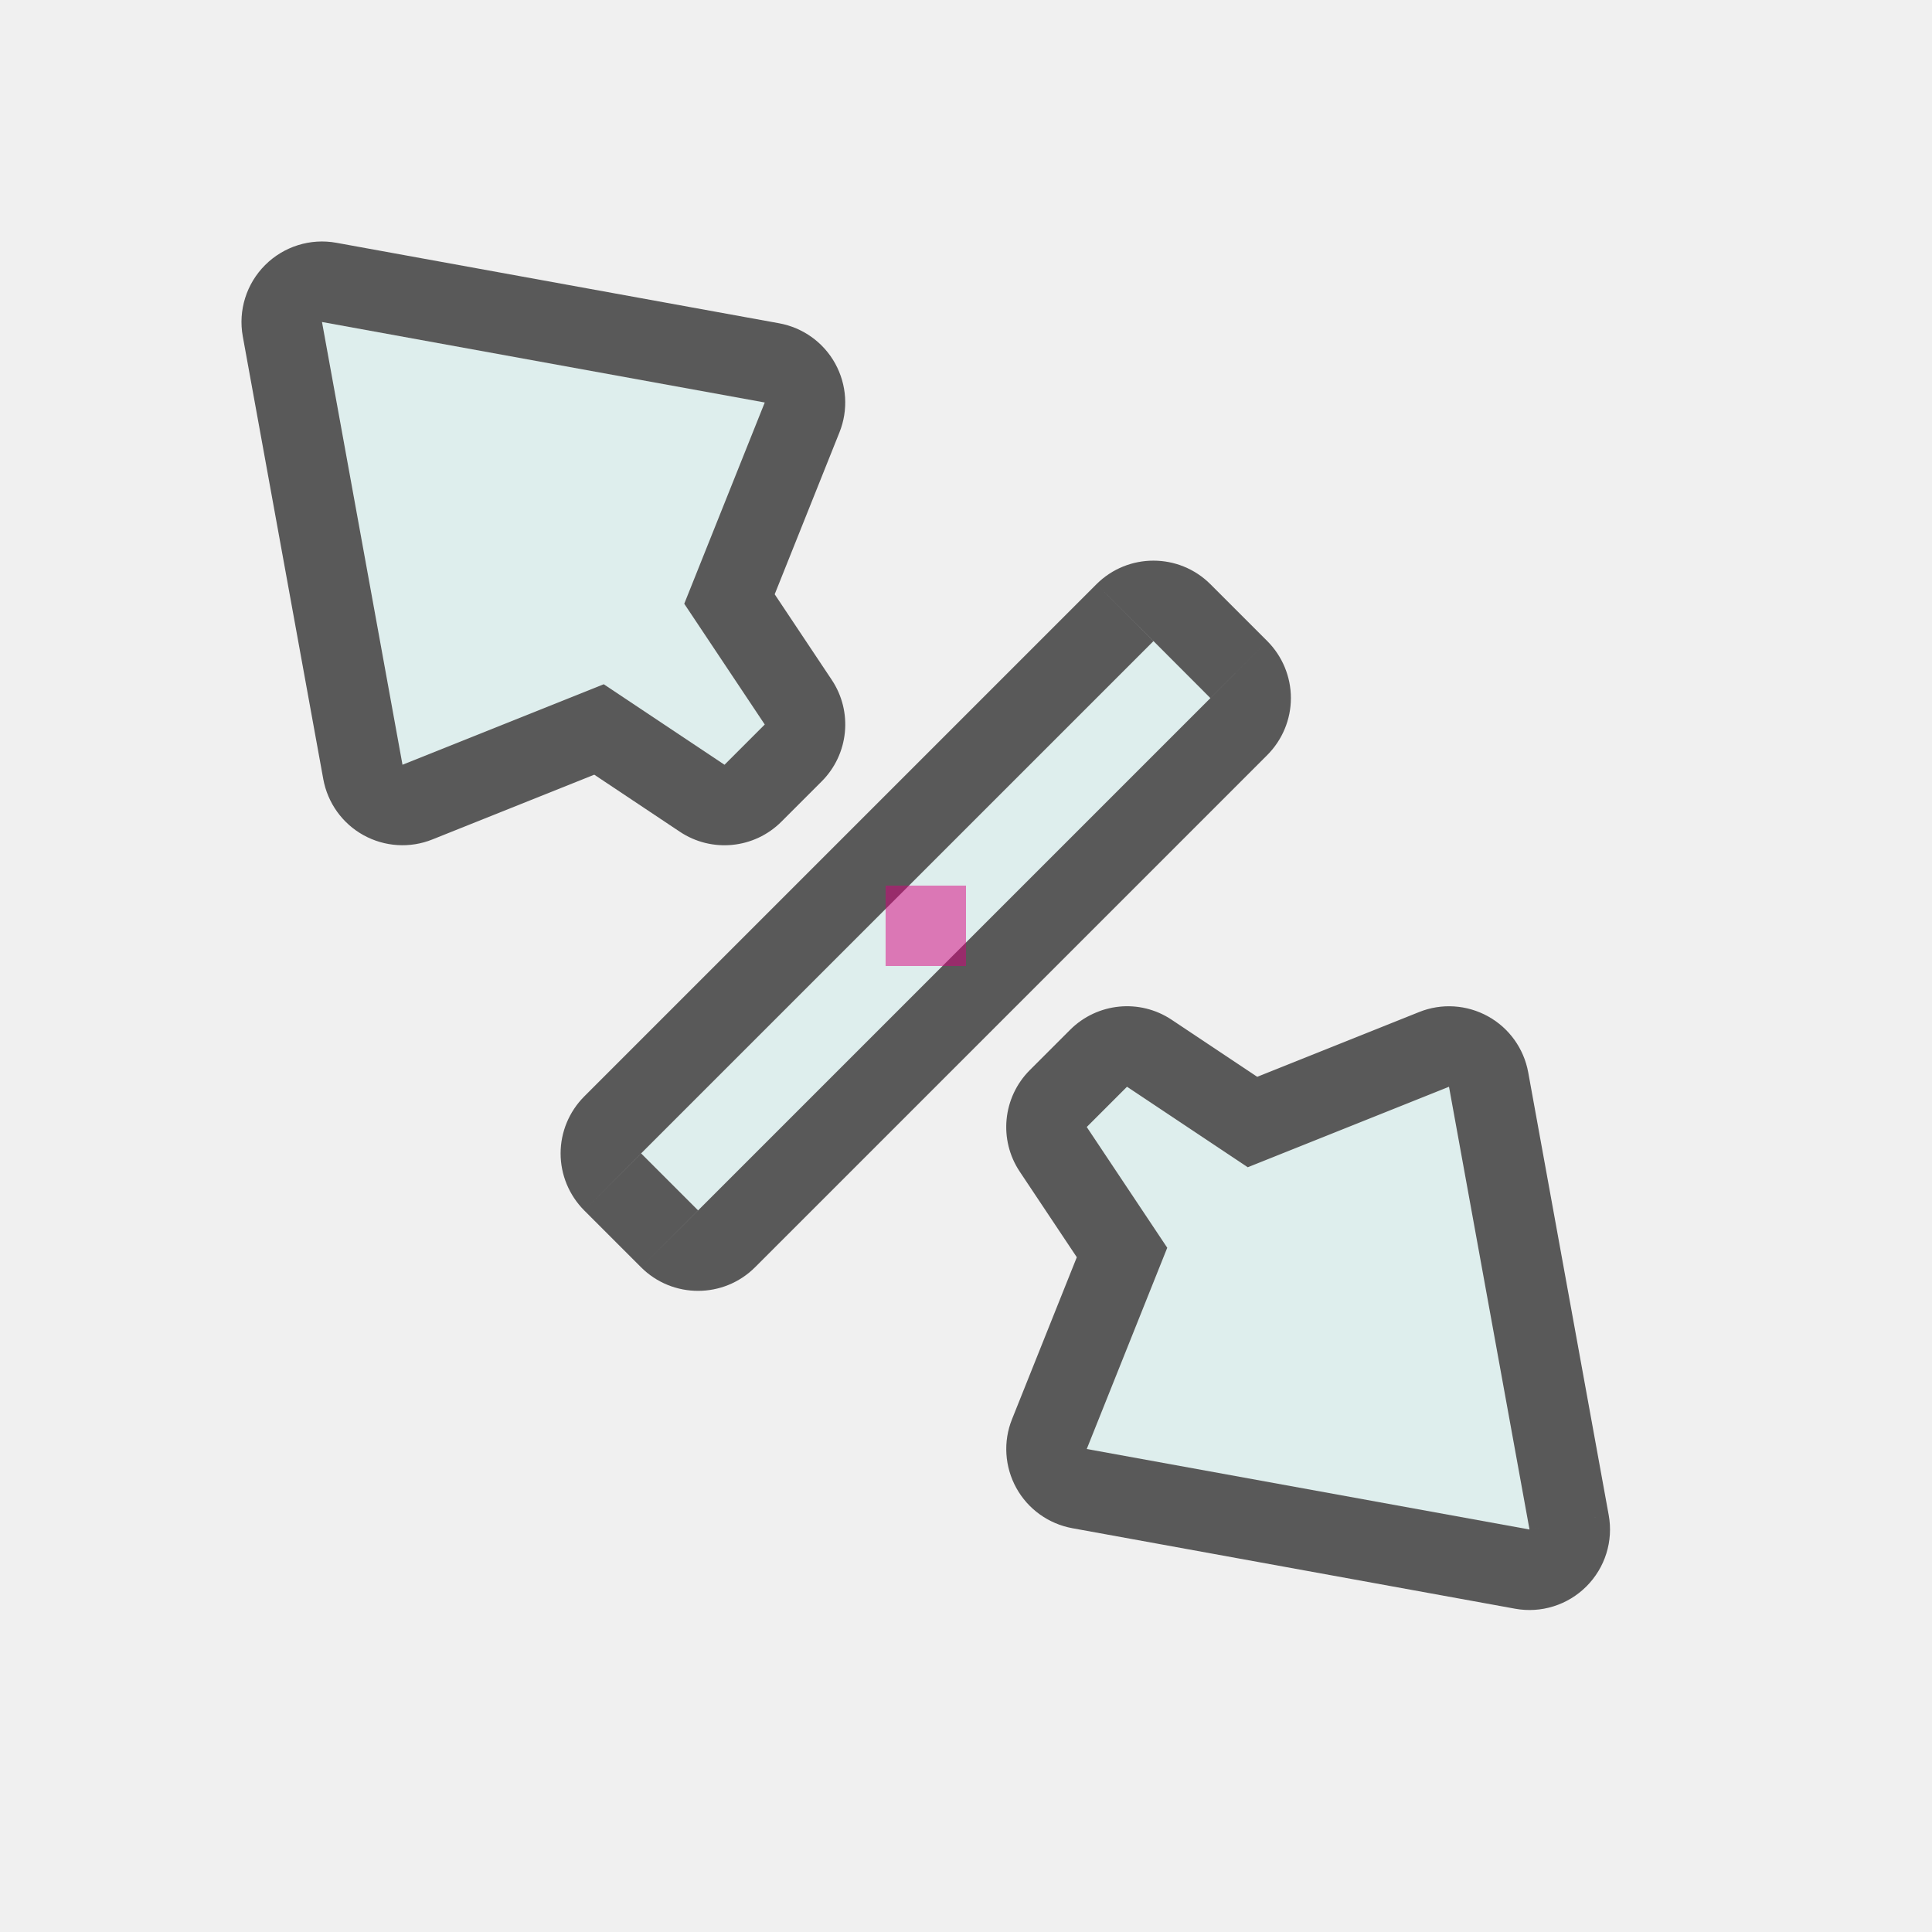
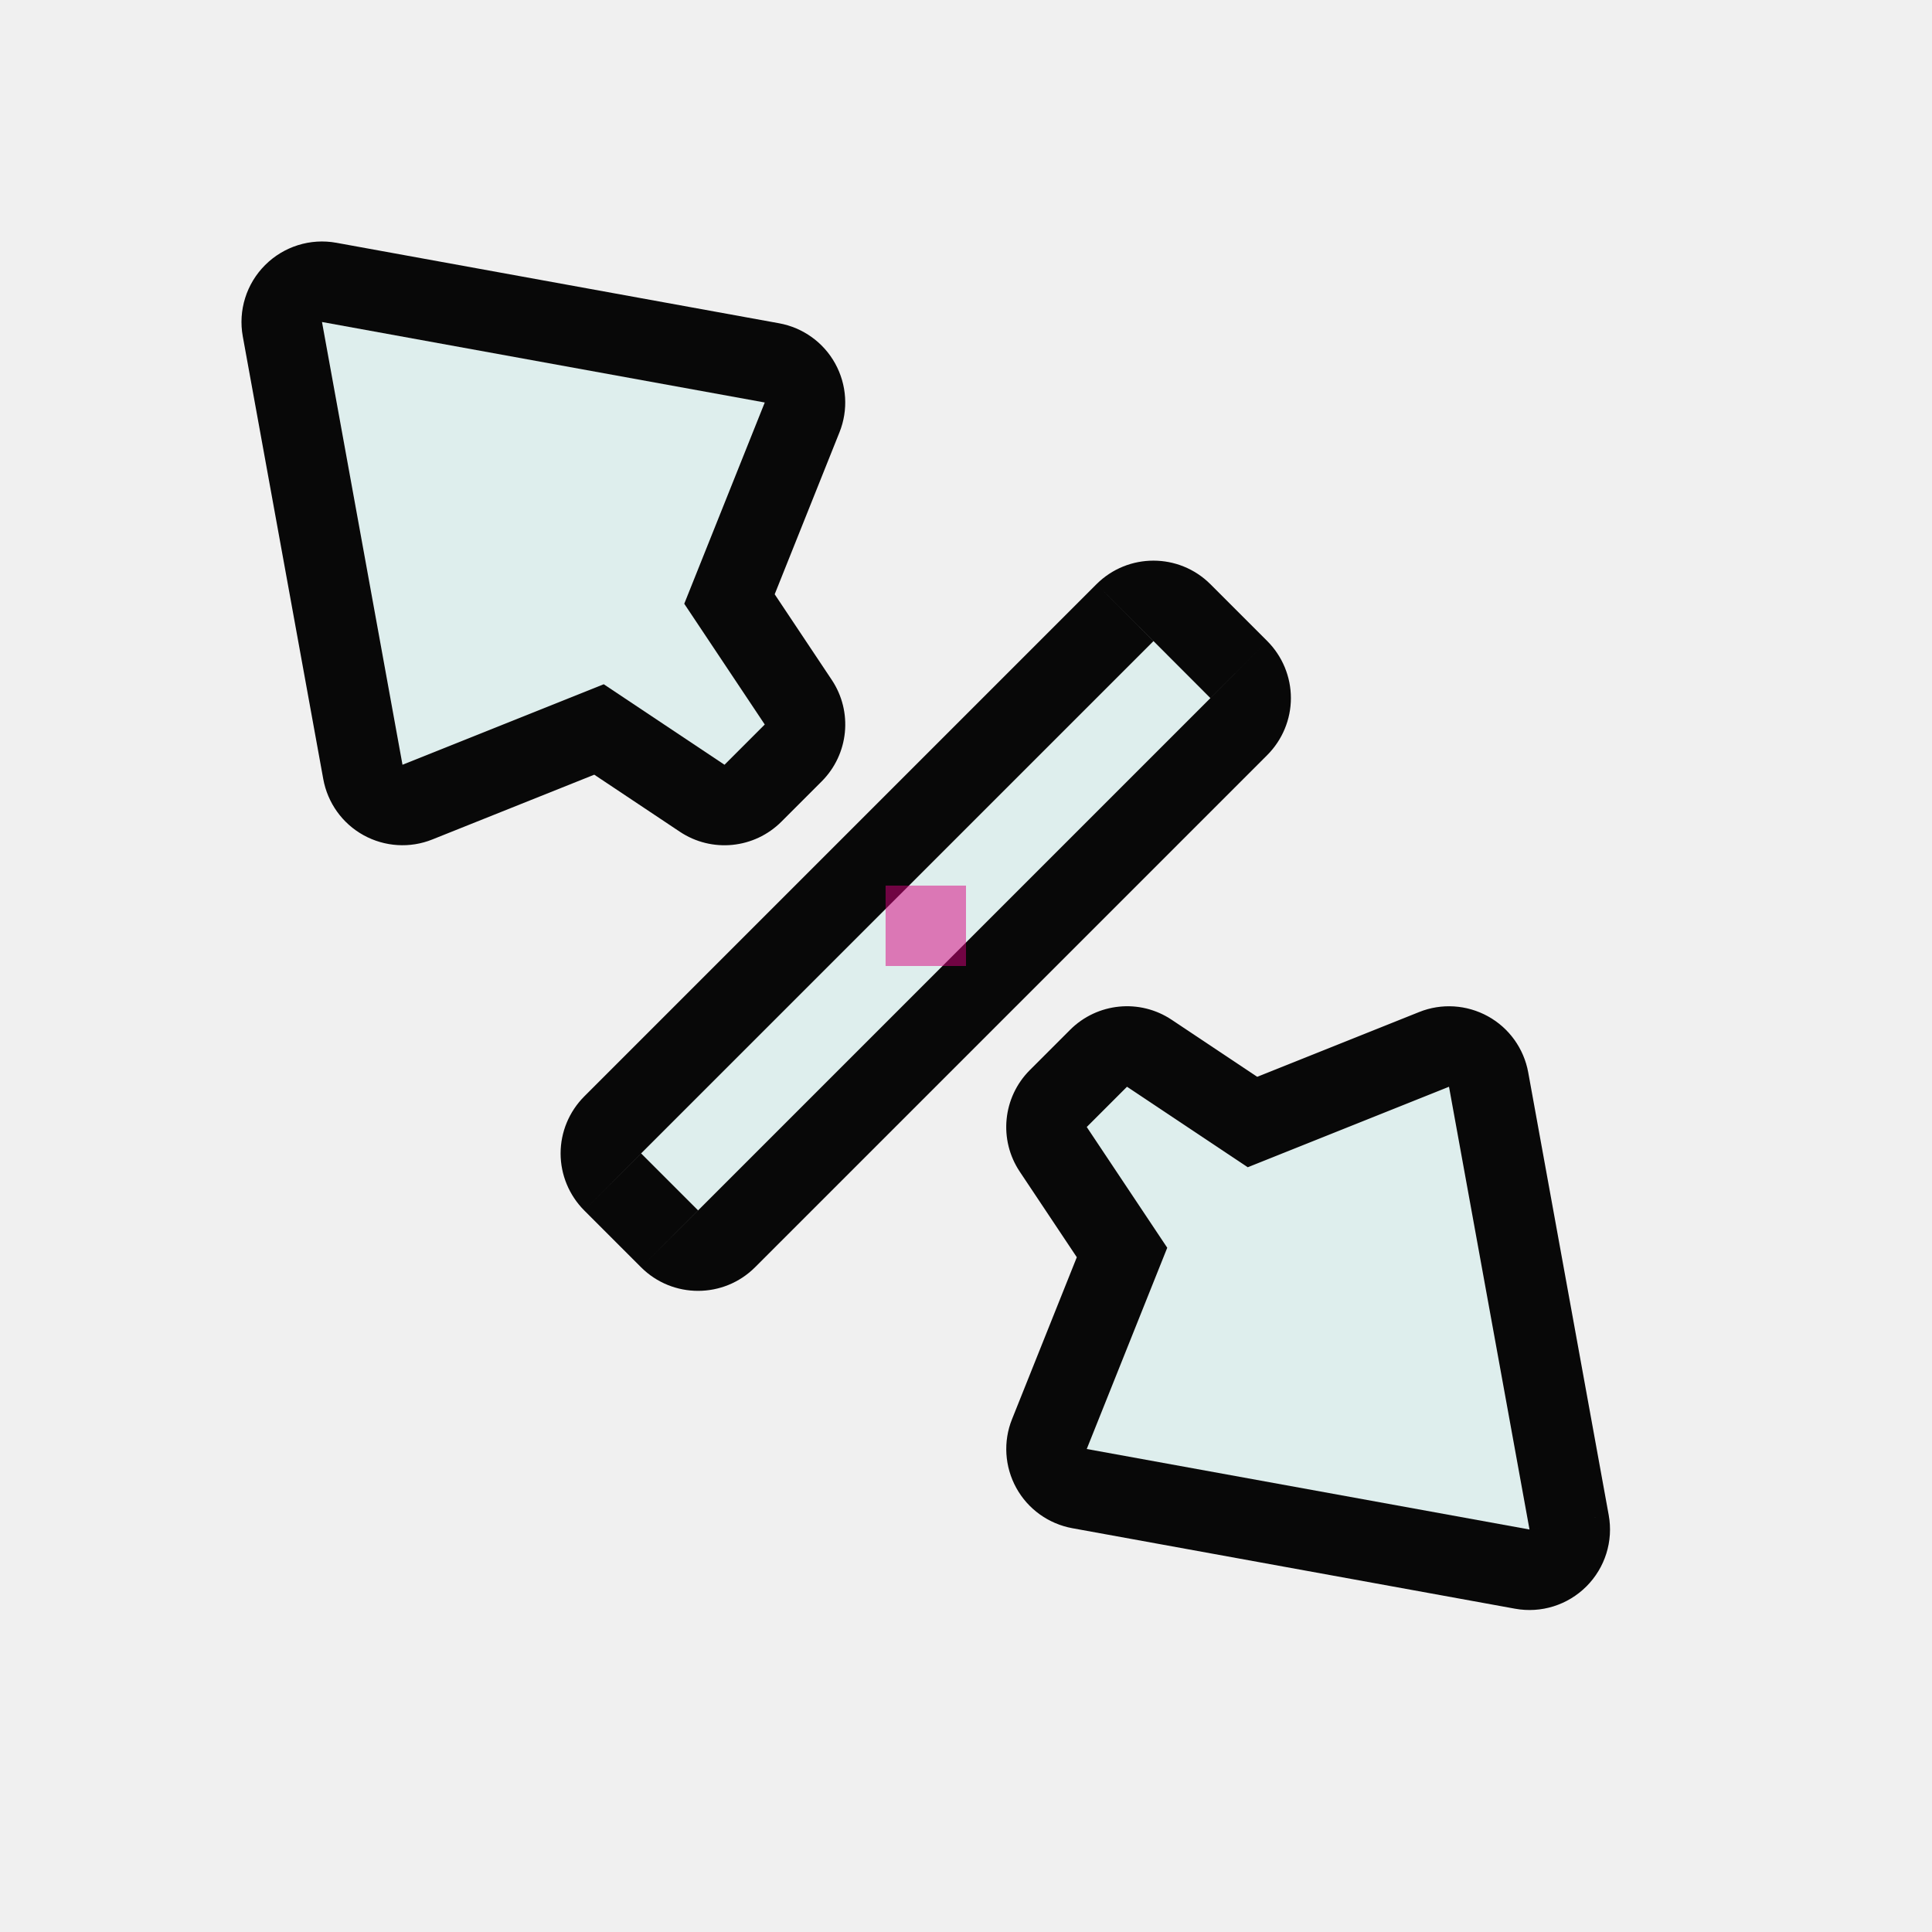
<svg xmlns="http://www.w3.org/2000/svg" width="24" height="24" viewBox="0 0 24 24" fill="none">
  <g id="cursor=nwse-resize, variant=light, size=24">
    <g id="Union">
      <mask id="path-1-outside-1_2320_8891" maskUnits="userSpaceOnUse" x="2.237" y="2.237" width="18" height="18" fill="black">
        <rect fill="white" x="2.237" y="2.237" width="18" height="18" />
        <path fill-rule="evenodd" clip-rule="evenodd" d="M4 4L5 9.5L7.5 8.5L9 9.5L9.5 9L8.5 7.5L9.5 5L4 4ZM14.329 7.964L7.964 14.328L8.672 15.036L15.036 8.672L14.329 7.964ZM18 13.5L19 19L13.5 18L14.5 15.5L13.5 14L14 13.5L15.5 14.5L18 13.5Z" />
      </mask>
      <path fill-rule="evenodd" clip-rule="evenodd" d="M4 4L5 9.5L7.5 8.5L9 9.5L9.5 9L8.5 7.5L9.5 5L4 4ZM14.329 7.964L7.964 14.328L8.672 15.036L15.036 8.672L14.329 7.964ZM18 13.5L19 19L13.5 18L14.5 15.5L13.5 14L14 13.5L15.5 14.5L18 13.5Z" fill="#DEEEED" />
-       <path d="M5 9.5L4.016 9.679C4.07 9.974 4.253 10.23 4.516 10.375C4.779 10.52 5.093 10.54 5.371 10.428L5 9.5ZM4 4L4.179 3.016C3.856 2.957 3.525 3.061 3.293 3.293C3.061 3.525 2.957 3.856 3.016 4.179L4 4ZM7.5 8.5L8.055 7.668C7.781 7.485 7.434 7.449 7.129 7.572L7.5 8.5ZM9 9.5L8.445 10.332C8.842 10.597 9.37 10.544 9.707 10.207L9 9.5ZM9.5 9L10.207 9.707C10.544 9.37 10.597 8.842 10.332 8.445L9.5 9ZM8.5 7.5L7.572 7.129C7.449 7.434 7.485 7.781 7.668 8.055L8.5 7.5ZM9.5 5L10.428 5.371C10.54 5.093 10.52 4.779 10.375 4.516C10.23 4.253 9.974 4.07 9.679 4.016L9.5 5ZM7.964 14.328L7.257 13.621C7.07 13.809 6.964 14.063 6.964 14.328C6.964 14.594 7.07 14.848 7.257 15.036L7.964 14.328ZM14.329 7.964L15.036 7.257C14.645 6.867 14.012 6.867 13.621 7.257L14.329 7.964ZM8.672 15.036L7.964 15.743C8.355 16.133 8.988 16.133 9.379 15.743L8.672 15.036ZM15.036 8.672L15.743 9.379C15.93 9.191 16.036 8.937 16.036 8.672C16.036 8.406 15.93 8.152 15.743 7.964L15.036 8.672ZM19 19L18.821 19.984C19.144 20.043 19.475 19.939 19.707 19.707C19.939 19.475 20.043 19.144 19.984 18.821L19 19ZM18 13.5L18.984 13.321C18.93 13.026 18.747 12.77 18.484 12.625C18.221 12.48 17.907 12.46 17.629 12.572L18 13.5ZM13.5 18L12.572 17.629C12.46 17.907 12.48 18.221 12.625 18.484C12.77 18.747 13.026 18.93 13.321 18.984L13.5 18ZM14.5 15.5L15.428 15.871C15.551 15.566 15.515 15.219 15.332 14.945L14.5 15.5ZM13.5 14L12.793 13.293C12.456 13.63 12.403 14.158 12.668 14.555L13.5 14ZM14 13.5L14.555 12.668C14.158 12.403 13.63 12.456 13.293 12.793L14 13.5ZM15.5 14.5L14.945 15.332C15.219 15.515 15.566 15.551 15.871 15.428L15.5 14.5ZM5.984 9.321L4.984 3.821L3.016 4.179L4.016 9.679L5.984 9.321ZM7.129 7.572L4.629 8.572L5.371 10.428L7.871 9.428L7.129 7.572ZM9.555 8.668L8.055 7.668L6.945 9.332L8.445 10.332L9.555 8.668ZM8.793 8.293L8.293 8.793L9.707 10.207L10.207 9.707L8.793 8.293ZM7.668 8.055L8.668 9.555L10.332 8.445L9.332 6.945L7.668 8.055ZM8.572 4.629L7.572 7.129L9.428 7.871L10.428 5.371L8.572 4.629ZM3.821 4.984L9.321 5.984L9.679 4.016L4.179 3.016L3.821 4.984ZM8.672 15.036L15.036 8.672L13.621 7.257L7.257 13.621L8.672 15.036ZM9.379 14.328L8.672 13.621L7.257 15.036L7.964 15.743L9.379 14.328ZM14.329 7.964L7.964 14.328L9.379 15.743L15.743 9.379L14.329 7.964ZM13.621 8.672L14.329 9.379L15.743 7.964L15.036 7.257L13.621 8.672ZM19.984 18.821L18.984 13.321L17.016 13.679L18.016 19.179L19.984 18.821ZM13.321 18.984L18.821 19.984L19.179 18.016L13.679 17.016L13.321 18.984ZM13.572 15.129L12.572 17.629L14.428 18.371L15.428 15.871L13.572 15.129ZM12.668 14.555L13.668 16.055L15.332 14.945L14.332 13.445L12.668 14.555ZM13.293 12.793L12.793 13.293L14.207 14.707L14.707 14.207L13.293 12.793ZM16.055 13.668L14.555 12.668L13.445 14.332L14.945 15.332L16.055 13.668ZM17.629 12.572L15.129 13.572L15.871 15.428L18.371 14.428L17.629 12.572Z" fill="#080808" fill-opacity="0.65" mask="url(#path-1-outside-1_2320_8891)" />
+       <path d="M5 9.5L4.016 9.679C4.07 9.974 4.253 10.23 4.516 10.375C4.779 10.52 5.093 10.54 5.371 10.428L5 9.5ZM4 4L4.179 3.016C3.856 2.957 3.525 3.061 3.293 3.293C3.061 3.525 2.957 3.856 3.016 4.179L4 4ZM7.5 8.5L8.055 7.668C7.781 7.485 7.434 7.449 7.129 7.572L7.5 8.5ZM9 9.5L8.445 10.332C8.842 10.597 9.37 10.544 9.707 10.207L9 9.5ZM9.5 9L10.207 9.707C10.544 9.37 10.597 8.842 10.332 8.445L9.5 9ZM8.5 7.5L7.572 7.129C7.449 7.434 7.485 7.781 7.668 8.055L8.5 7.5ZM9.5 5L10.428 5.371C10.54 5.093 10.52 4.779 10.375 4.516C10.23 4.253 9.974 4.07 9.679 4.016L9.5 5ZM7.964 14.328L7.257 13.621C7.07 13.809 6.964 14.063 6.964 14.328C6.964 14.594 7.07 14.848 7.257 15.036L7.964 14.328ZM14.329 7.964L15.036 7.257C14.645 6.867 14.012 6.867 13.621 7.257L14.329 7.964ZM8.672 15.036L7.964 15.743C8.355 16.133 8.988 16.133 9.379 15.743L8.672 15.036ZM15.036 8.672L15.743 9.379C15.93 9.191 16.036 8.937 16.036 8.672C16.036 8.406 15.93 8.152 15.743 7.964L15.036 8.672ZM19 19L18.821 19.984C19.144 20.043 19.475 19.939 19.707 19.707C19.939 19.475 20.043 19.144 19.984 18.821L19 19ZM18 13.5L18.984 13.321C18.93 13.026 18.747 12.77 18.484 12.625C18.221 12.48 17.907 12.46 17.629 12.572L18 13.5ZM13.5 18L12.572 17.629C12.46 17.907 12.48 18.221 12.625 18.484C12.77 18.747 13.026 18.93 13.321 18.984L13.5 18ZM14.5 15.5L15.428 15.871C15.551 15.566 15.515 15.219 15.332 14.945L14.5 15.5ZM13.5 14L12.793 13.293C12.456 13.63 12.403 14.158 12.668 14.555L13.5 14ZM14 13.5L14.555 12.668C14.158 12.403 13.63 12.456 13.293 12.793L14 13.5ZM15.5 14.5L14.945 15.332C15.219 15.515 15.566 15.551 15.871 15.428L15.5 14.5ZM5.984 9.321L4.984 3.821L3.016 4.179L4.016 9.679L5.984 9.321ZM7.129 7.572L4.629 8.572L5.371 10.428L7.871 9.428L7.129 7.572ZM9.555 8.668L8.055 7.668L6.945 9.332L8.445 10.332L9.555 8.668ZM8.793 8.293L8.293 8.793L9.707 10.207L10.207 9.707L8.793 8.293ZM7.668 8.055L8.668 9.555L10.332 8.445L9.332 6.945L7.668 8.055ZM8.572 4.629L7.572 7.129L9.428 7.871L10.428 5.371L8.572 4.629ZM3.821 4.984L9.321 5.984L9.679 4.016L4.179 3.016L3.821 4.984ZM8.672 15.036L15.036 8.672L13.621 7.257L7.257 13.621L8.672 15.036ZM9.379 14.328L8.672 13.621L7.257 15.036L7.964 15.743L9.379 14.328ZM14.329 7.964L7.964 14.328L9.379 15.743L15.743 9.379L14.329 7.964ZM13.621 8.672L14.329 9.379L15.743 7.964L15.036 7.257L13.621 8.672ZM19.984 18.821L18.984 13.321L17.016 13.679L18.016 19.179L19.984 18.821ZM13.321 18.984L18.821 19.984L19.179 18.016L13.679 17.016L13.321 18.984ZM13.572 15.129L12.572 17.629L14.428 18.371L15.428 15.871L13.572 15.129ZM12.668 14.555L13.668 16.055L15.332 14.945L14.332 13.445L12.668 14.555ZM13.293 12.793L12.793 13.293L14.207 14.707L14.707 14.207L13.293 12.793ZM16.055 13.668L14.555 12.668L13.445 14.332L14.945 15.332L16.055 13.668ZM17.629 12.572L15.129 13.572L15.871 15.428L18.371 14.428L17.629 12.572Z" fill="#080808" mask="url(#path-1-outside-1_2320_8891)" />
    </g>
    <g id="hotspot" clip-path="url(#clip0_2320_8891)">
      <rect id="center" opacity="0.5" x="11" y="11" width="1" height="1" fill="#D7007D" />
    </g>
  </g>
  <defs>
    <clipPath id="clip0_2320_8891">
      <rect width="1" height="1" fill="white" transform="translate(11 11)" />
    </clipPath>
  </defs>
</svg>
